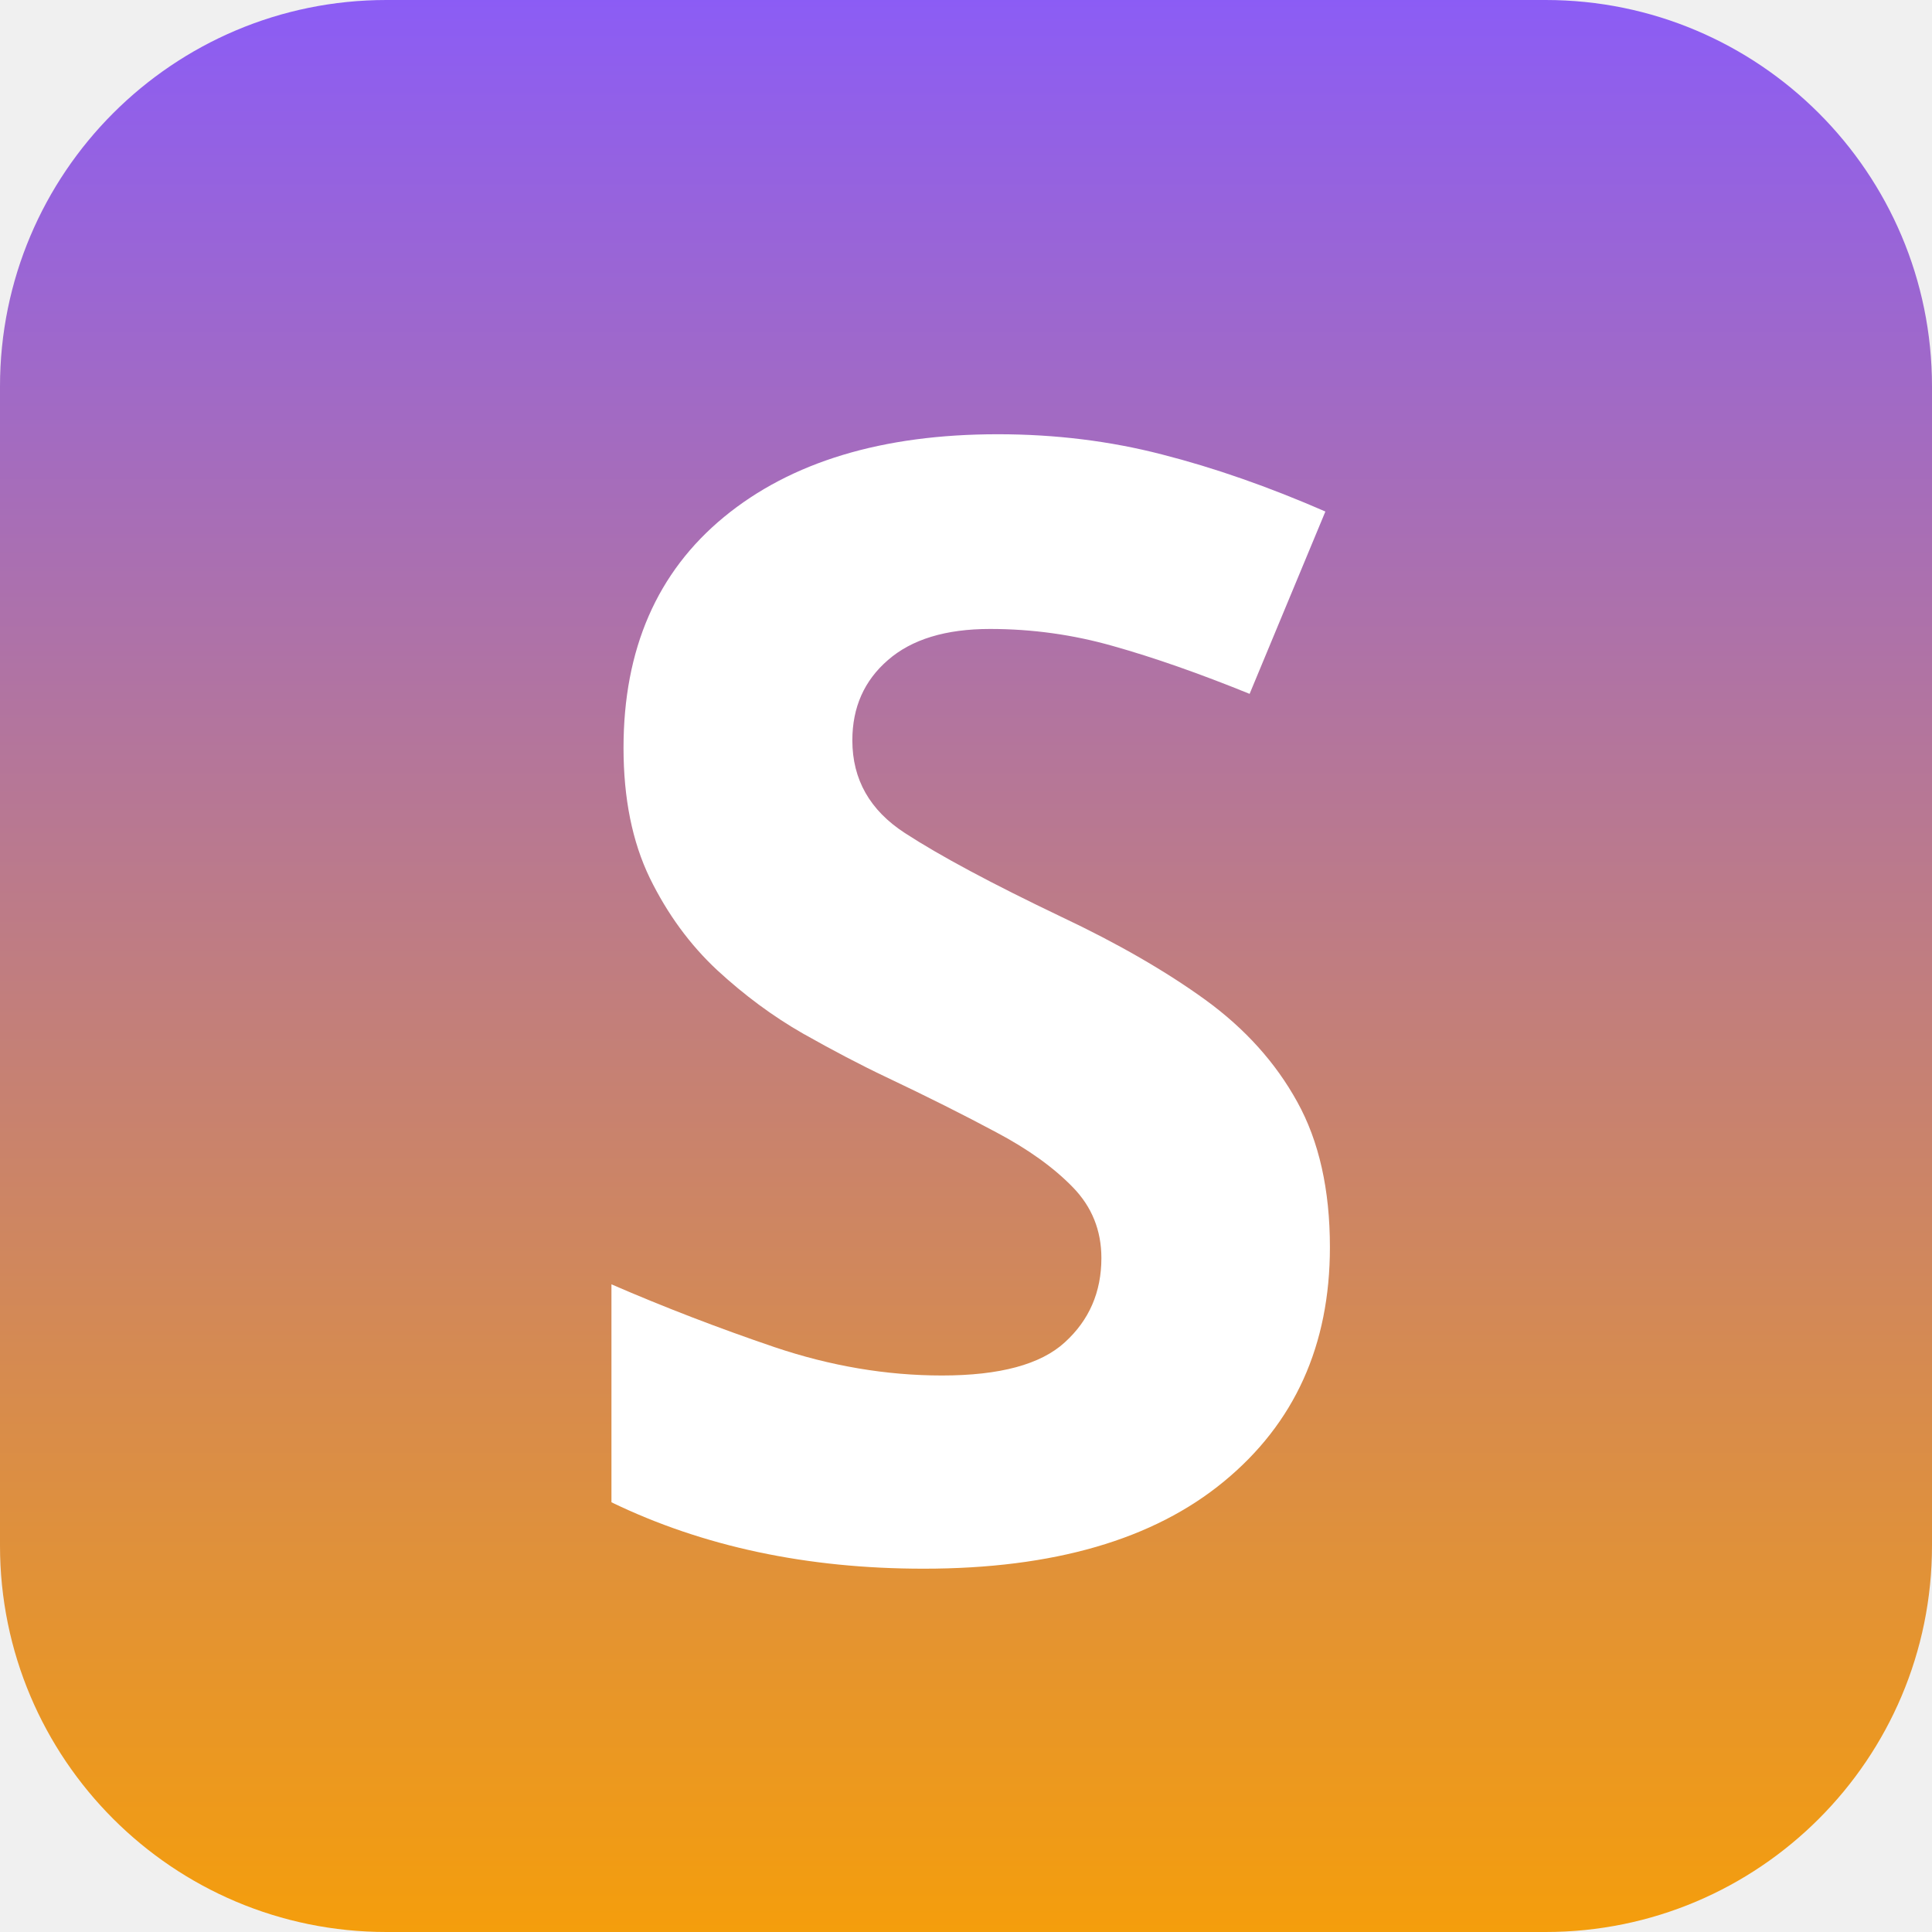
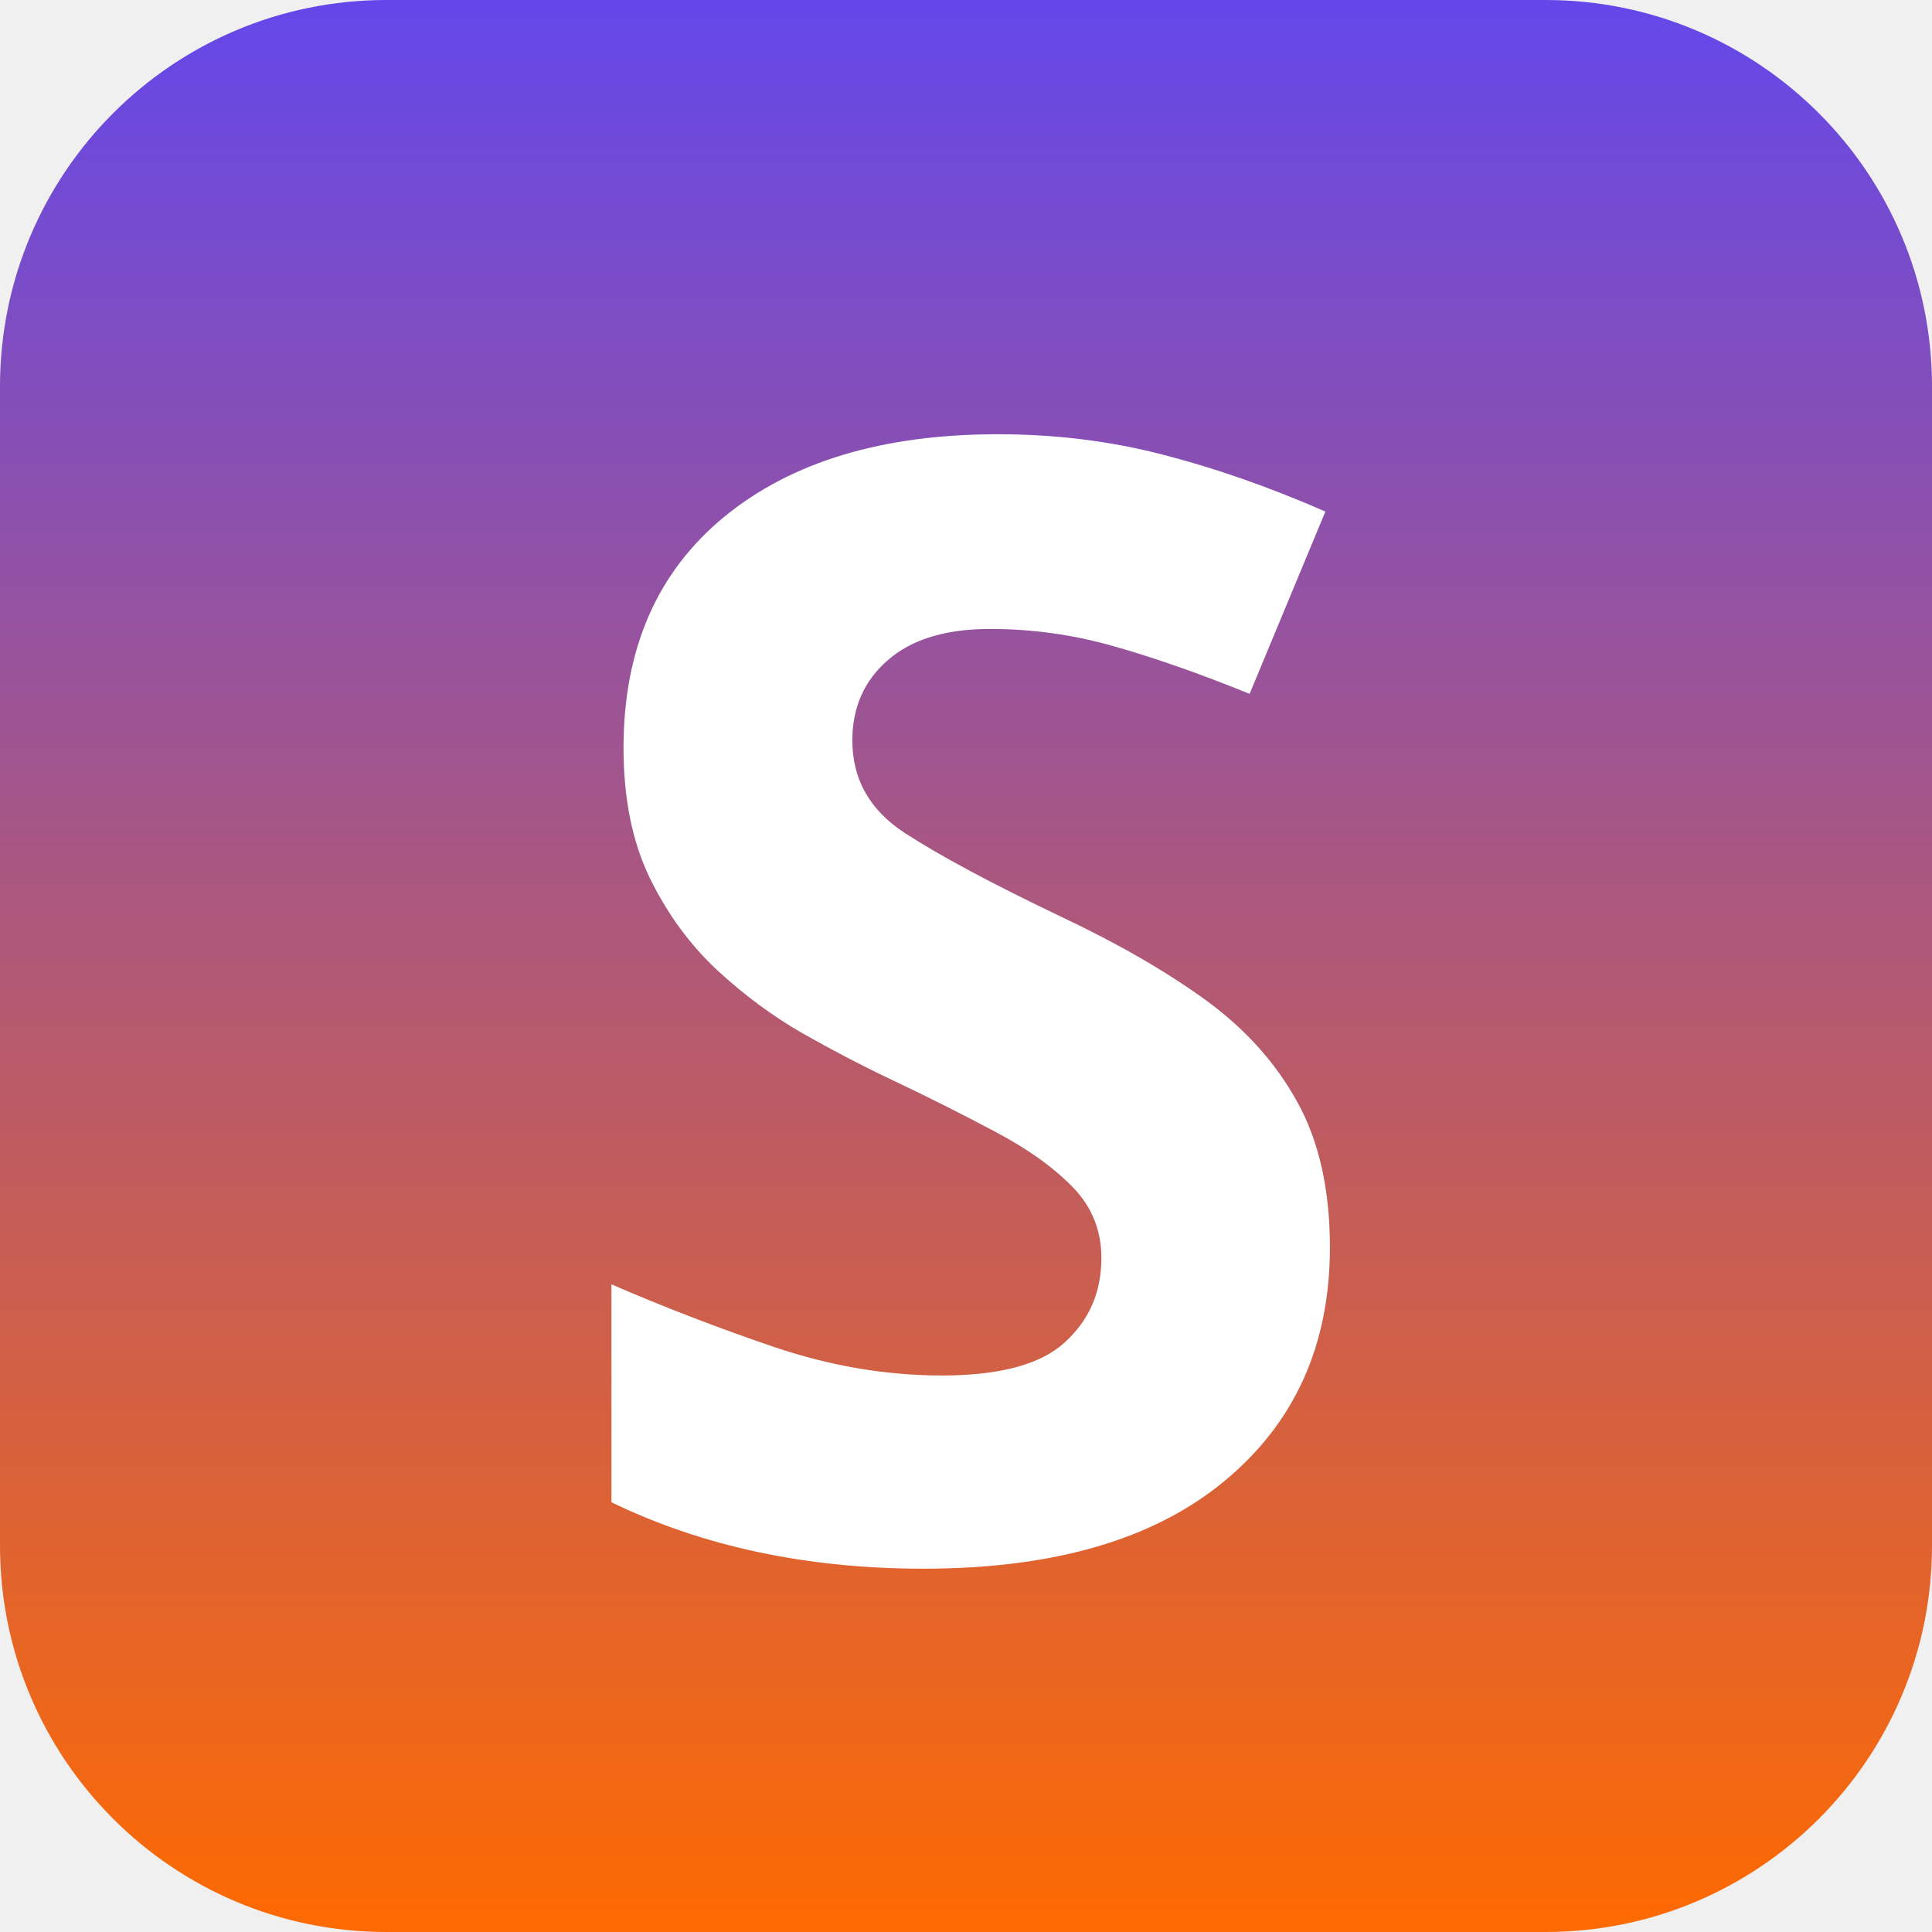
<svg xmlns="http://www.w3.org/2000/svg" viewBox="0 0 100 100">
  <defs>
    <linearGradient id="logo-gradient" x1="0.5" y1="0" x2="0.5" y2="1">
-       <stop offset="0%" stop-color="#8B5CF6" />
-       <stop offset="100%" stop-color="#F59E0B" />
+       <stop offset="0%" stop-color="hsl(250 80% 60%)" />
+       <stop offset="100%" stop-color="hsl(25 100% 50%)" />
    </linearGradient>
  </defs>
  <rect width="100" height="100" rx="20" fill="url(#logo-gradient)" />
-   <text x="50%" y="50%" font-family="Poppins, sans-serif" font-size="80" font-weight="bold" fill="white" text-anchor="middle" dy=".38em">
-     S
-   </text>
+   <text x="50%" y="50%" font-family="Poppins, sans-serif" font-size="80" font-weight="bold" fill="white" text-anchor="middle" dy=".38em">S</text>
</svg>
